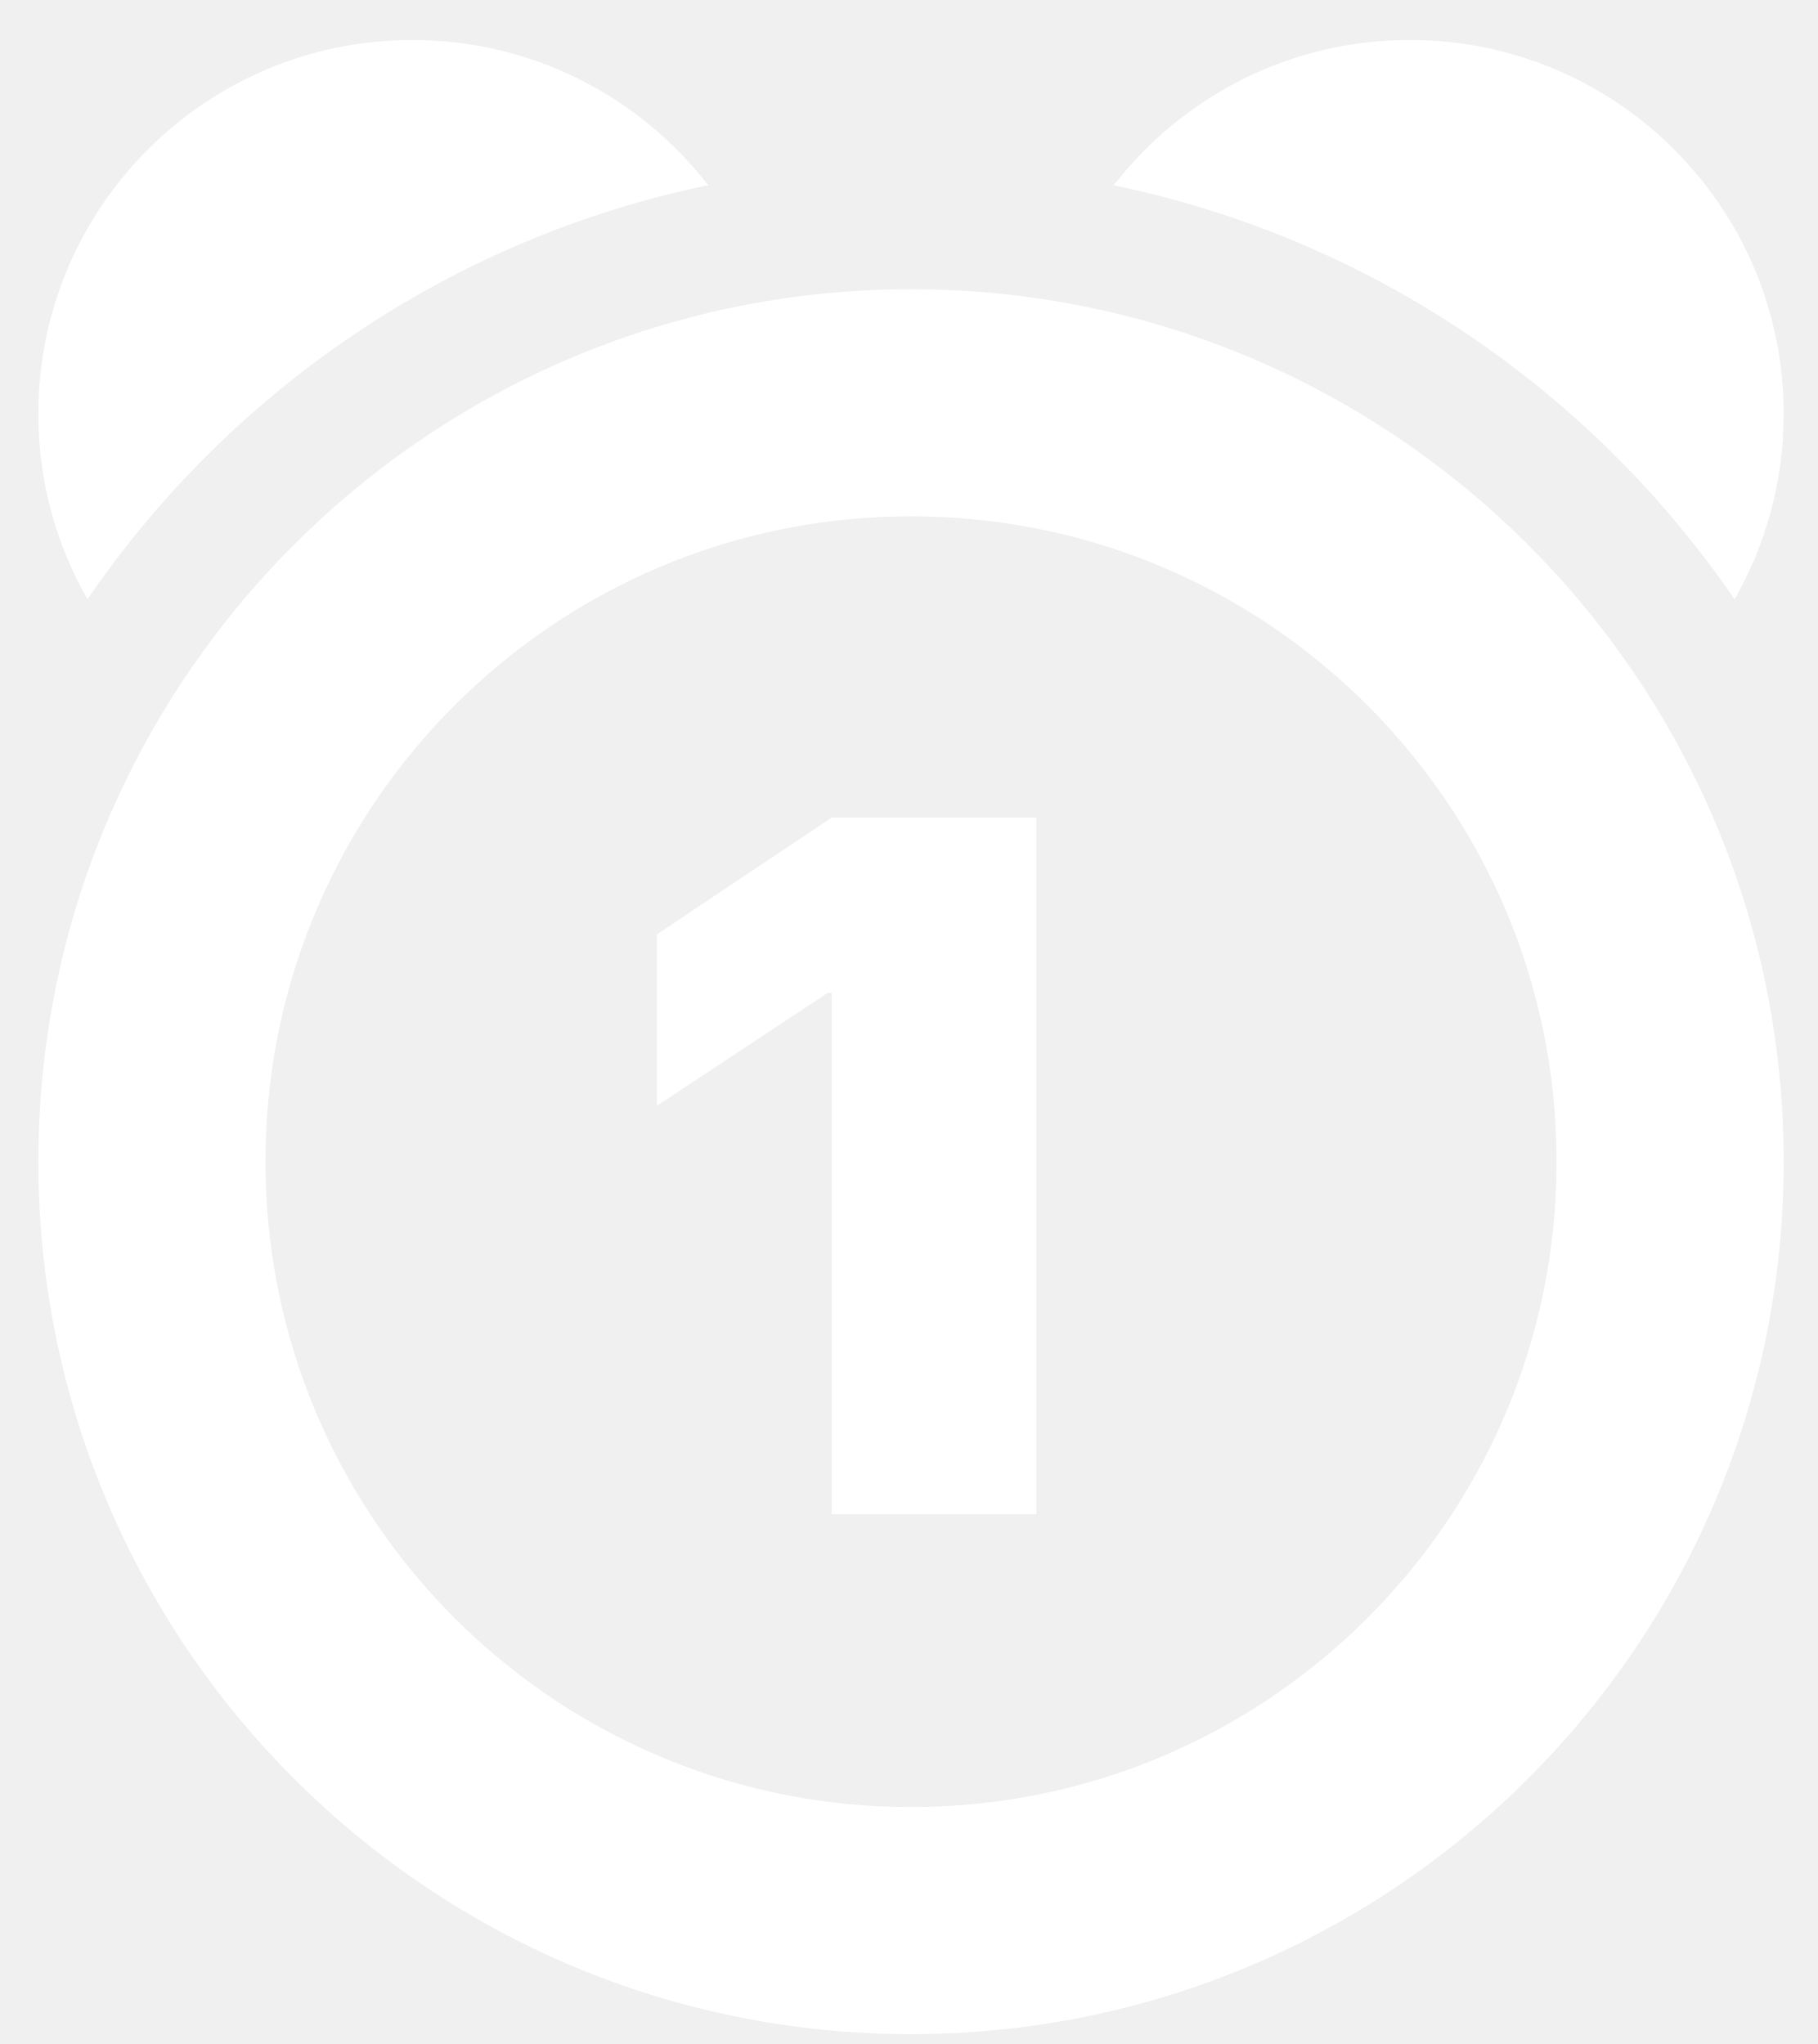
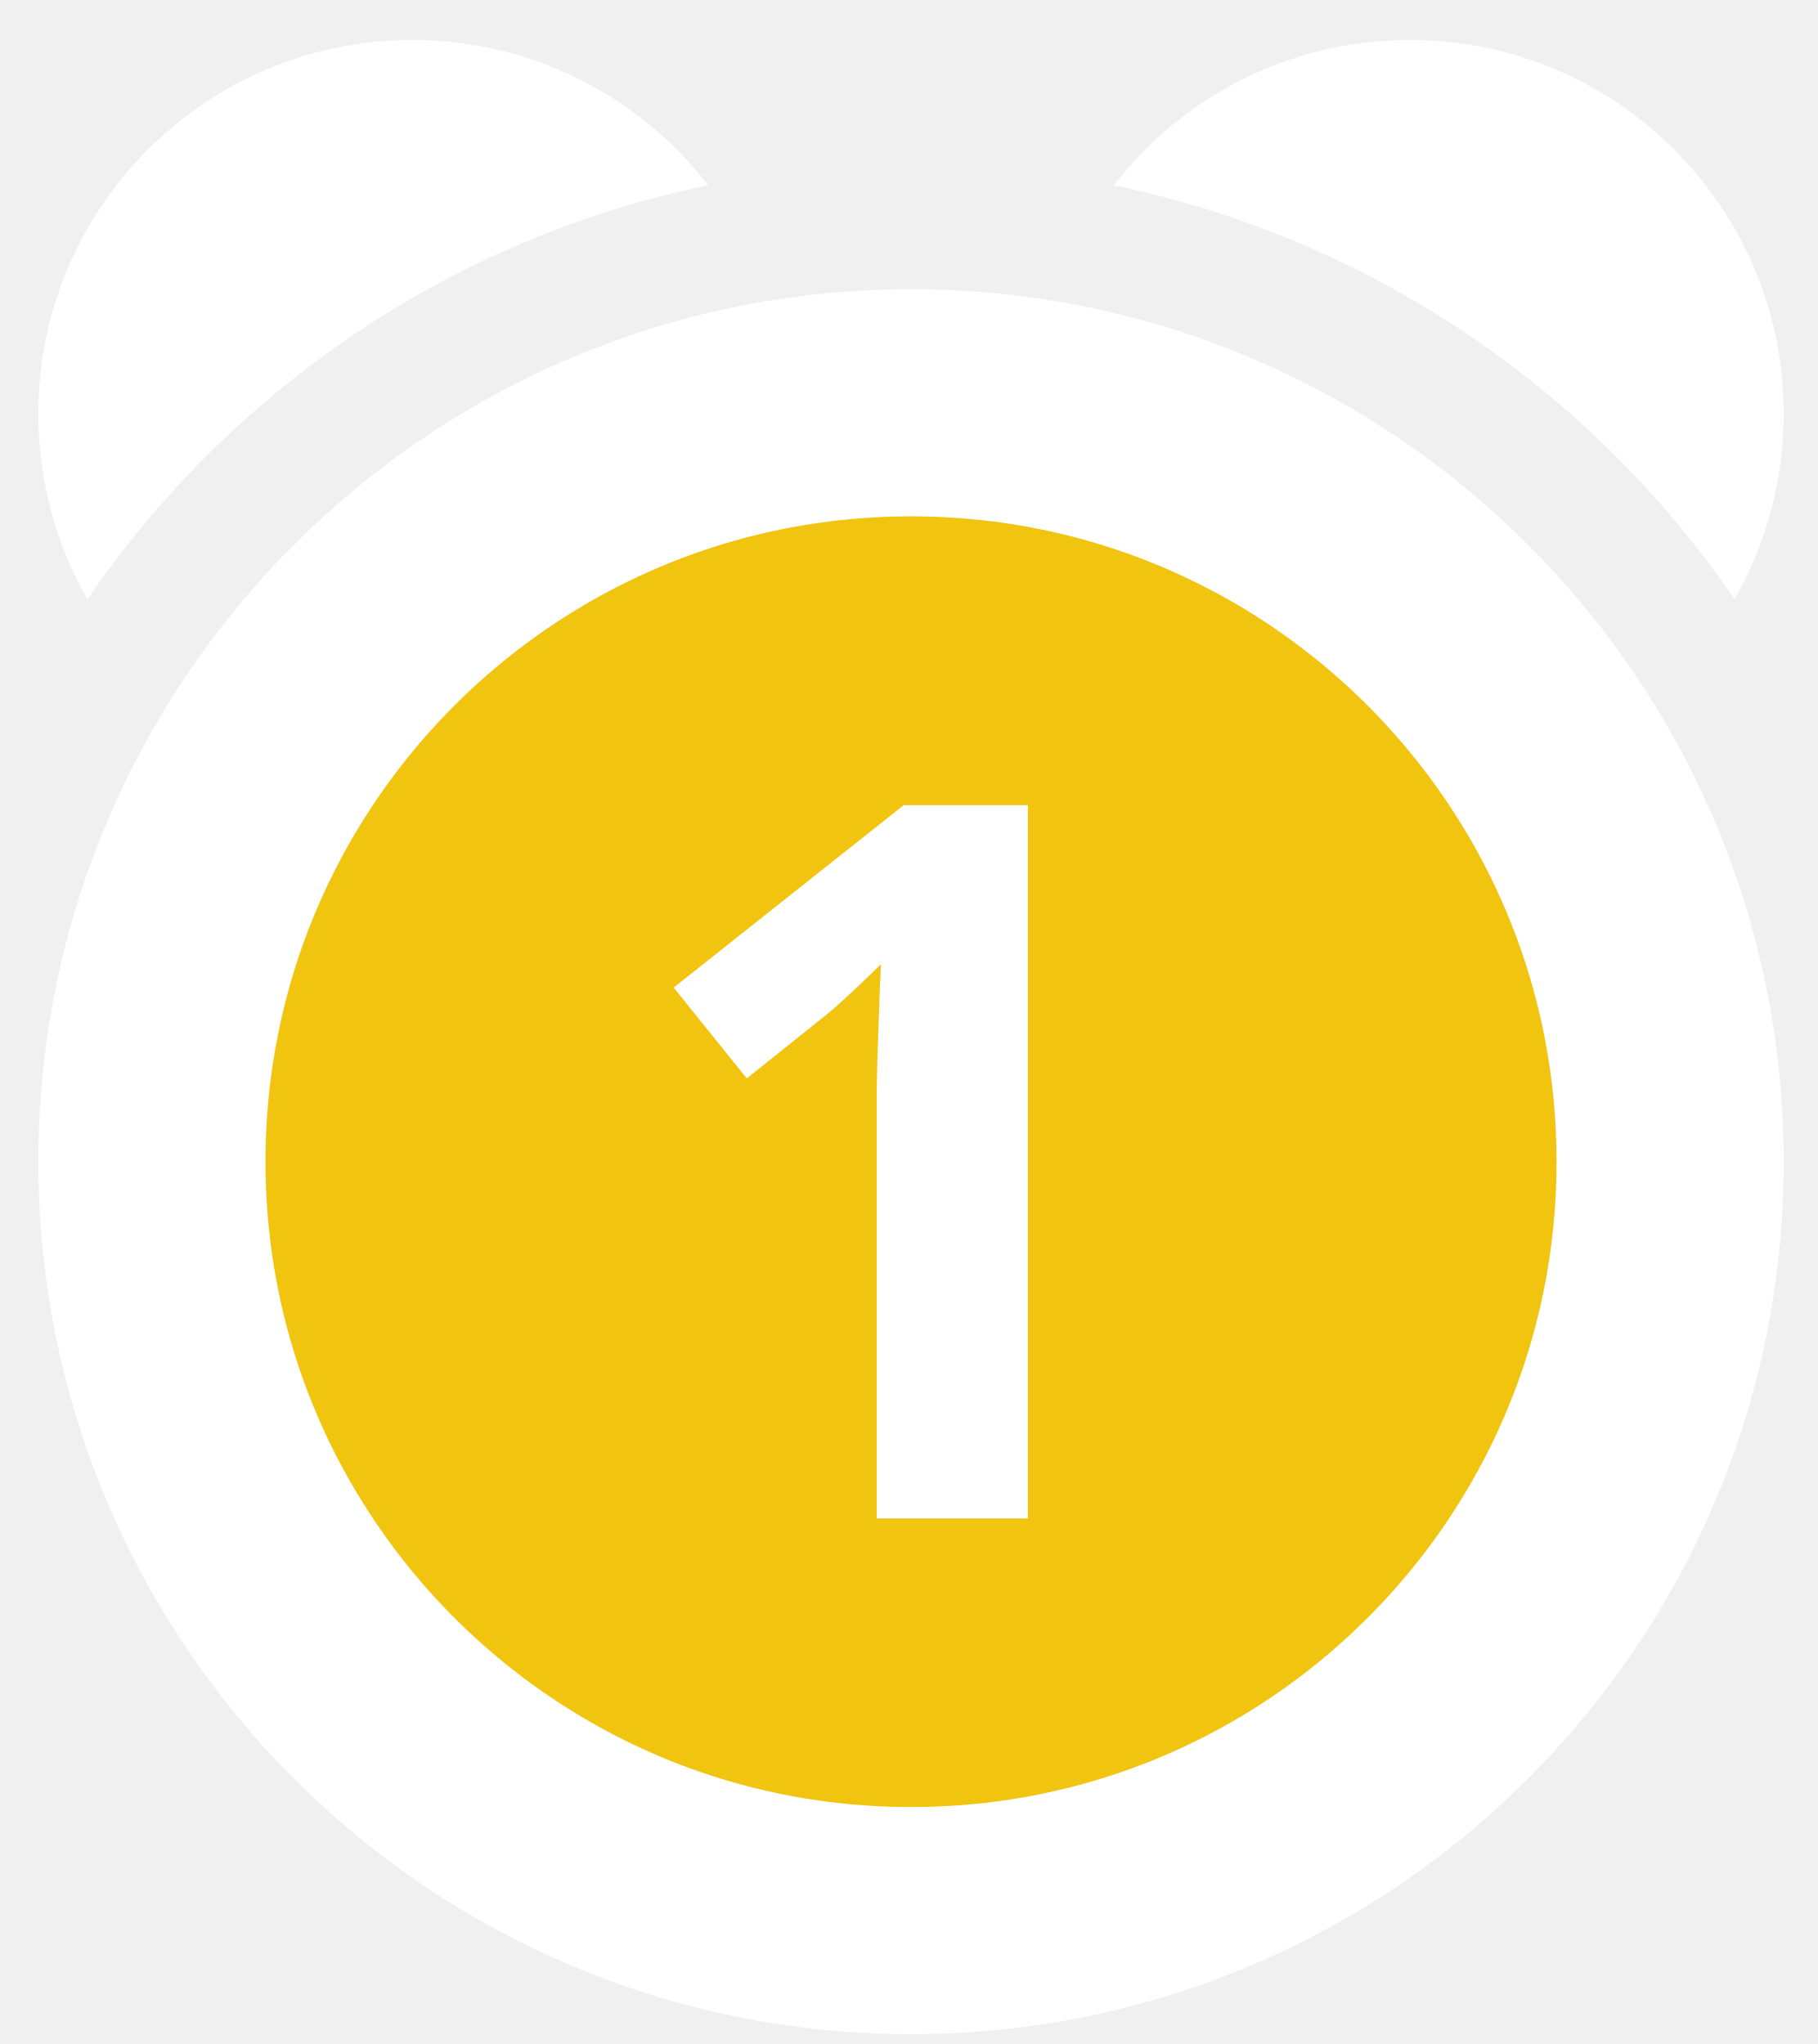
<svg xmlns="http://www.w3.org/2000/svg" xmlns:xlink="http://www.w3.org/1999/xlink" width="40px" height="45px" viewBox="0 0 40 45" version="1.1">
  <defs>
    <path d="M20.173,6.368 C9.565,6.368 0.966,14.968 0.966,25.576 C0.966,36.183 9.565,44.783 20.173,44.783 C30.781,44.783 39.381,36.183 39.381,25.576 C39.381,14.968 30.781,6.368 20.173,6.368 Z" id="path-1" />
    <mask id="mask-2" maskContentUnits="userSpaceOnUse" maskUnits="objectBoundingBox" x="0" y="0" width="38.415" height="38.415" fill="white">
      <use xlink:href="#path-1" />
    </mask>
  </defs>
  <g id="Page-1" stroke="none" stroke-width="1" fill="none" fill-rule="evenodd">
-     <g id="freezetime" transform="translate(-1, 0)">
-       <g transform="translate(0.878049, 0)">
-         <use id="Path" stroke="#FFFFFF" mask="url(#mask-2)" stroke-width="10" xlink:href="#path-1" />
-         <path d="M15.712,4.08 C14.205,2.134 11.848,0.88 9.198,0.88 C4.651,0.88 0.966,4.565 0.966,9.112 C0.966,10.597 1.358,11.99 2.047,13.192 C5.197,8.588 10.057,5.246 15.712,4.077 L15.712,4.08 Z" id="Path" fill="#FFFFFF" />
-         <path d="M38.3,13.192 C38.988,11.99 39.381,10.597 39.381,9.112 C39.381,4.565 35.696,0.88 31.149,0.88 C28.498,0.88 26.141,2.134 24.635,4.08 C30.29,5.249 35.147,8.591 38.3,13.195 L38.3,13.195 L38.3,13.192 Z" id="Path" fill="#FFFFFF" />
-         <polygon id="1" fill="#FFFFFF" points="18.427 33.336 22.933 33.336 22.933 18 18.427 18 14.579 20.572 14.579 24.345 18.342 21.858 18.427 21.858" />
-       </g>
+     <g id="freezetime1" transform="translate(-0.121951, 0)">
+       <use id="Path" stroke="#FFFFFF" mask="url(#mask-2)" stroke-width="10" fill="#F1C40F" xlink:href="#path-1" />
+       <path d="M15.712,4.08 C14.205,2.134 11.848,0.88 9.198,0.88 C4.651,0.88 0.966,4.565 0.966,9.112 C0.966,10.597 1.358,11.99 2.047,13.192 C5.197,8.588 10.057,5.246 15.712,4.077 L15.712,4.08 Z" id="Path" fill="#FFFFFF" />
+       <path d="M38.3,13.192 C38.988,11.99 39.381,10.597 39.381,9.112 C39.381,4.565 35.696,0.88 31.149,0.88 C28.498,0.88 26.141,2.134 24.635,4.08 C30.29,5.249 35.147,8.591 38.3,13.195 L38.3,13.195 L38.3,13.192 Z" id="Path" fill="#FFFFFF" />
+       <text id="2" font-family="SFUIDisplay-Black, SF UI Display" font-size="22" font-weight="700" letter-spacing="1.375" fill="#FFFFFF">
+         <tspan x="13.651" y="33.427">1</tspan>
+       </text>
    </g>
  </g>
</svg>
